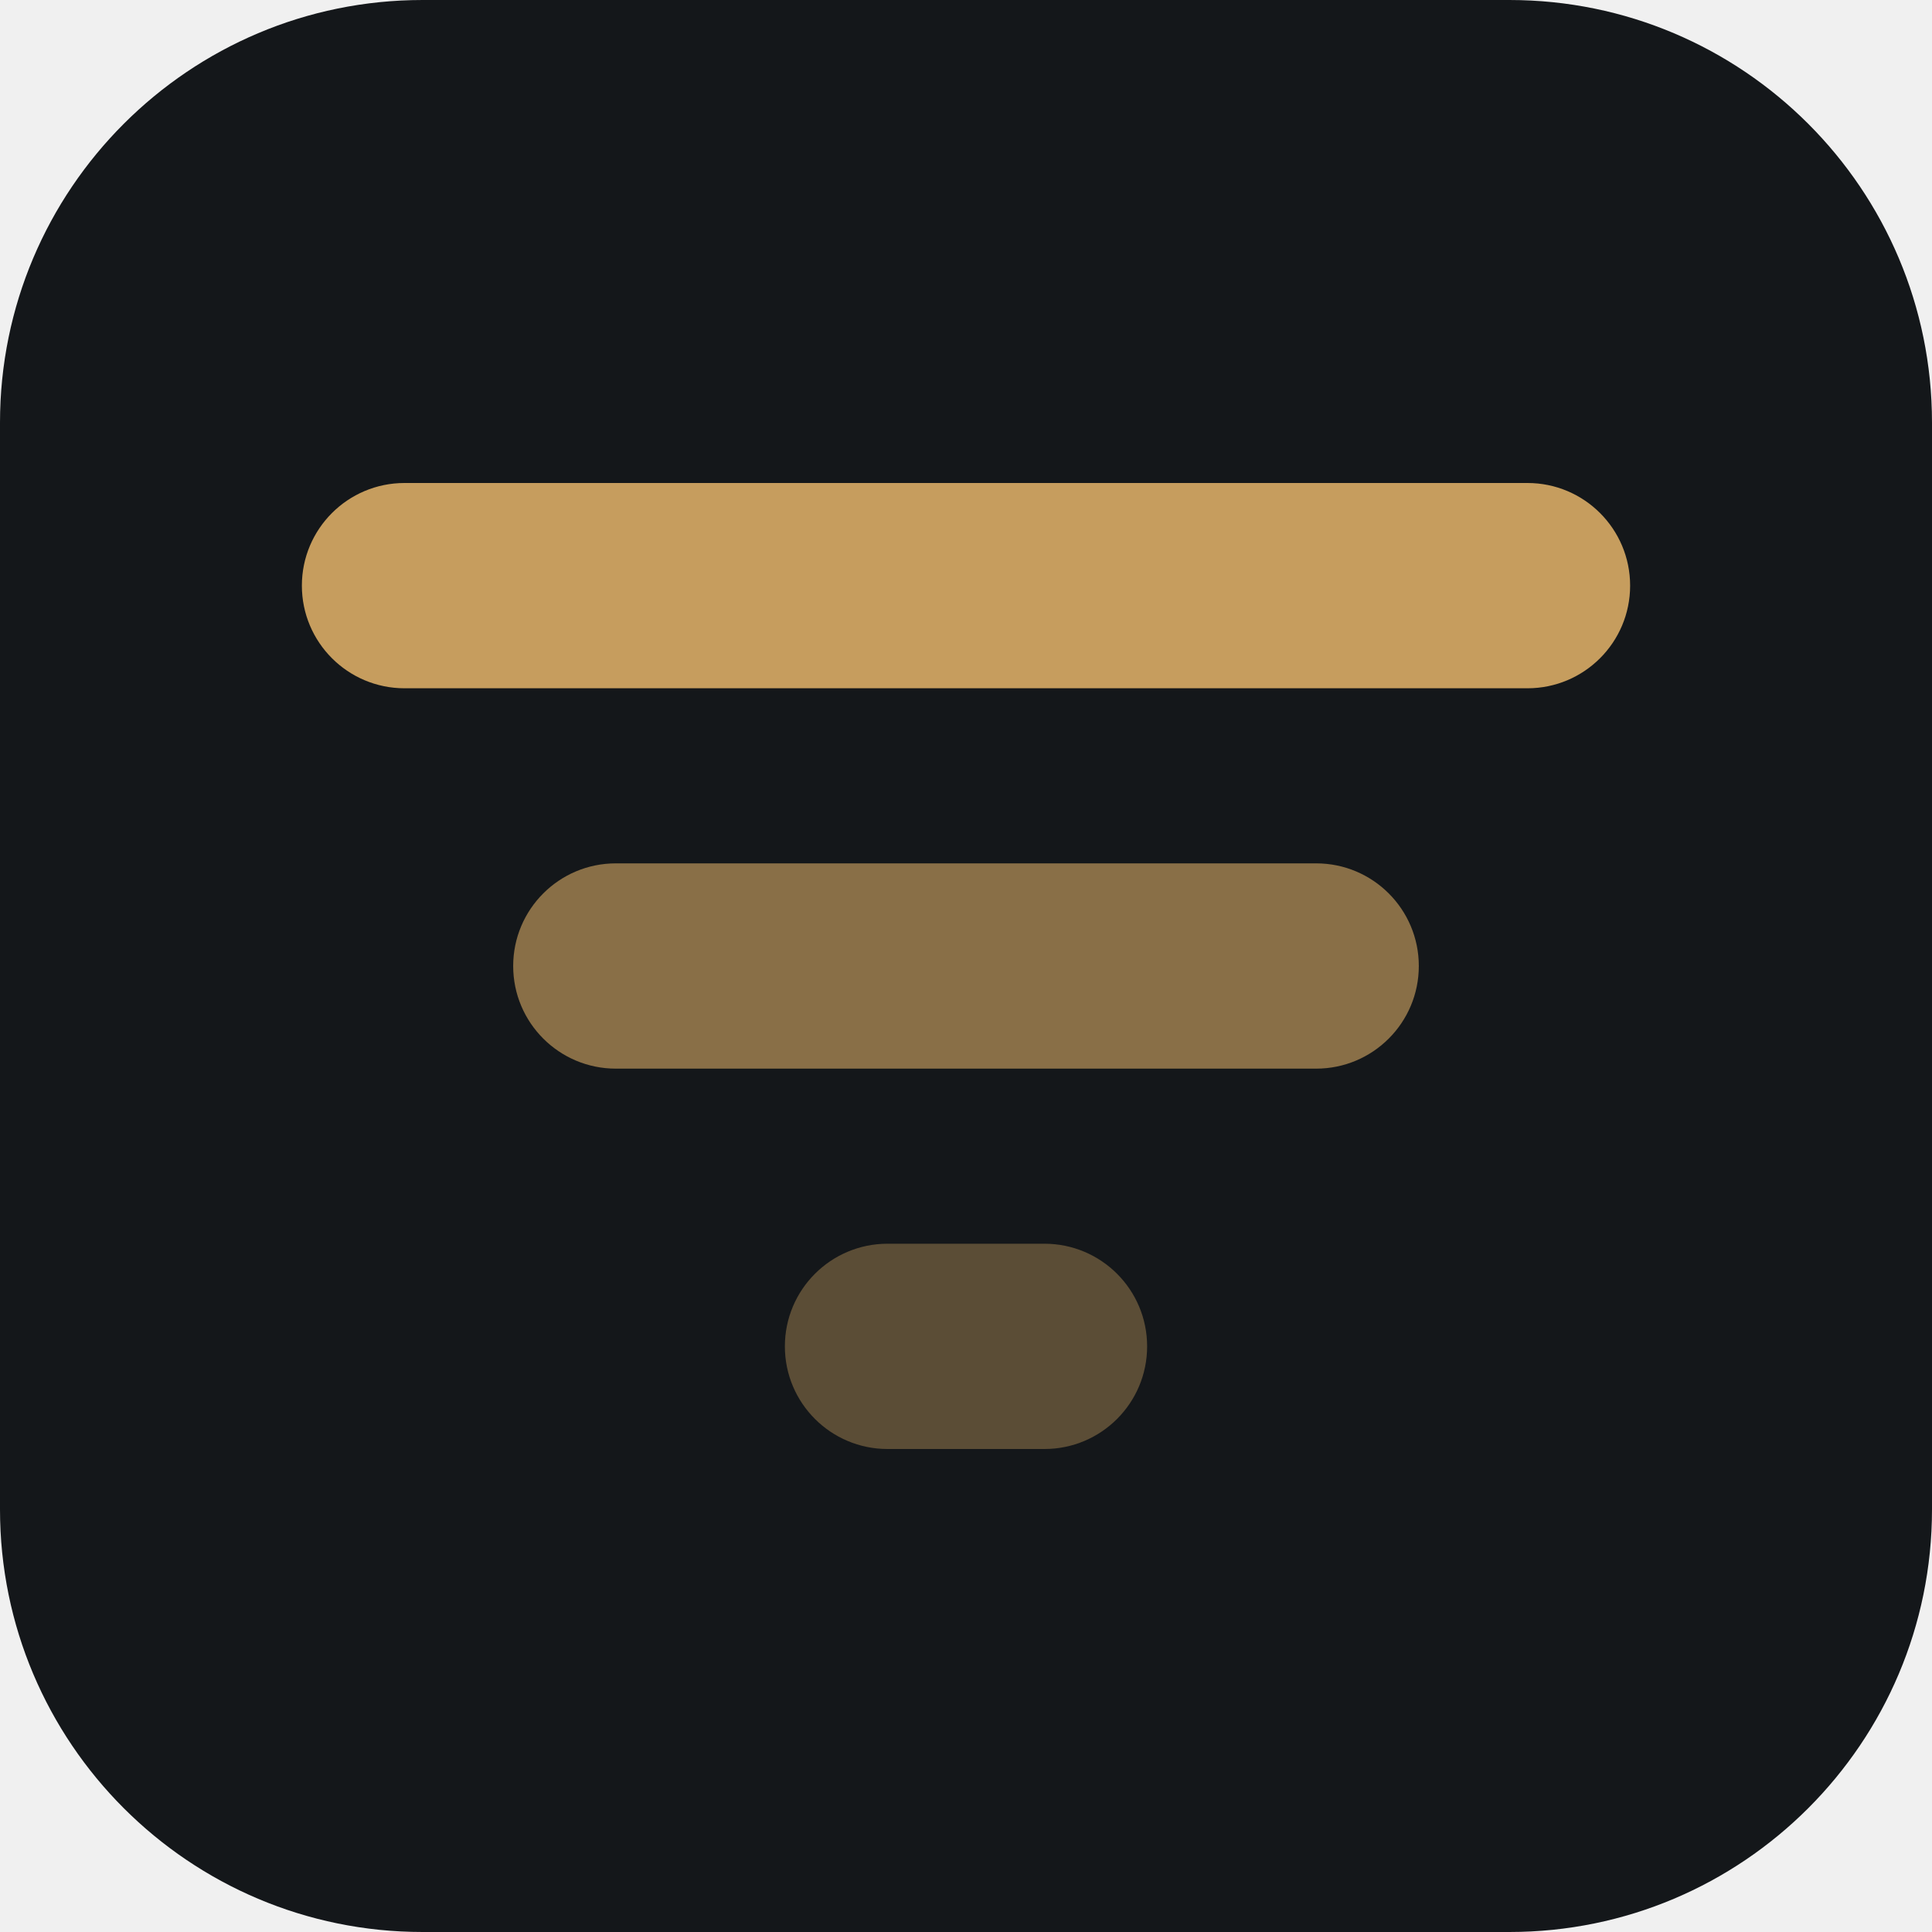
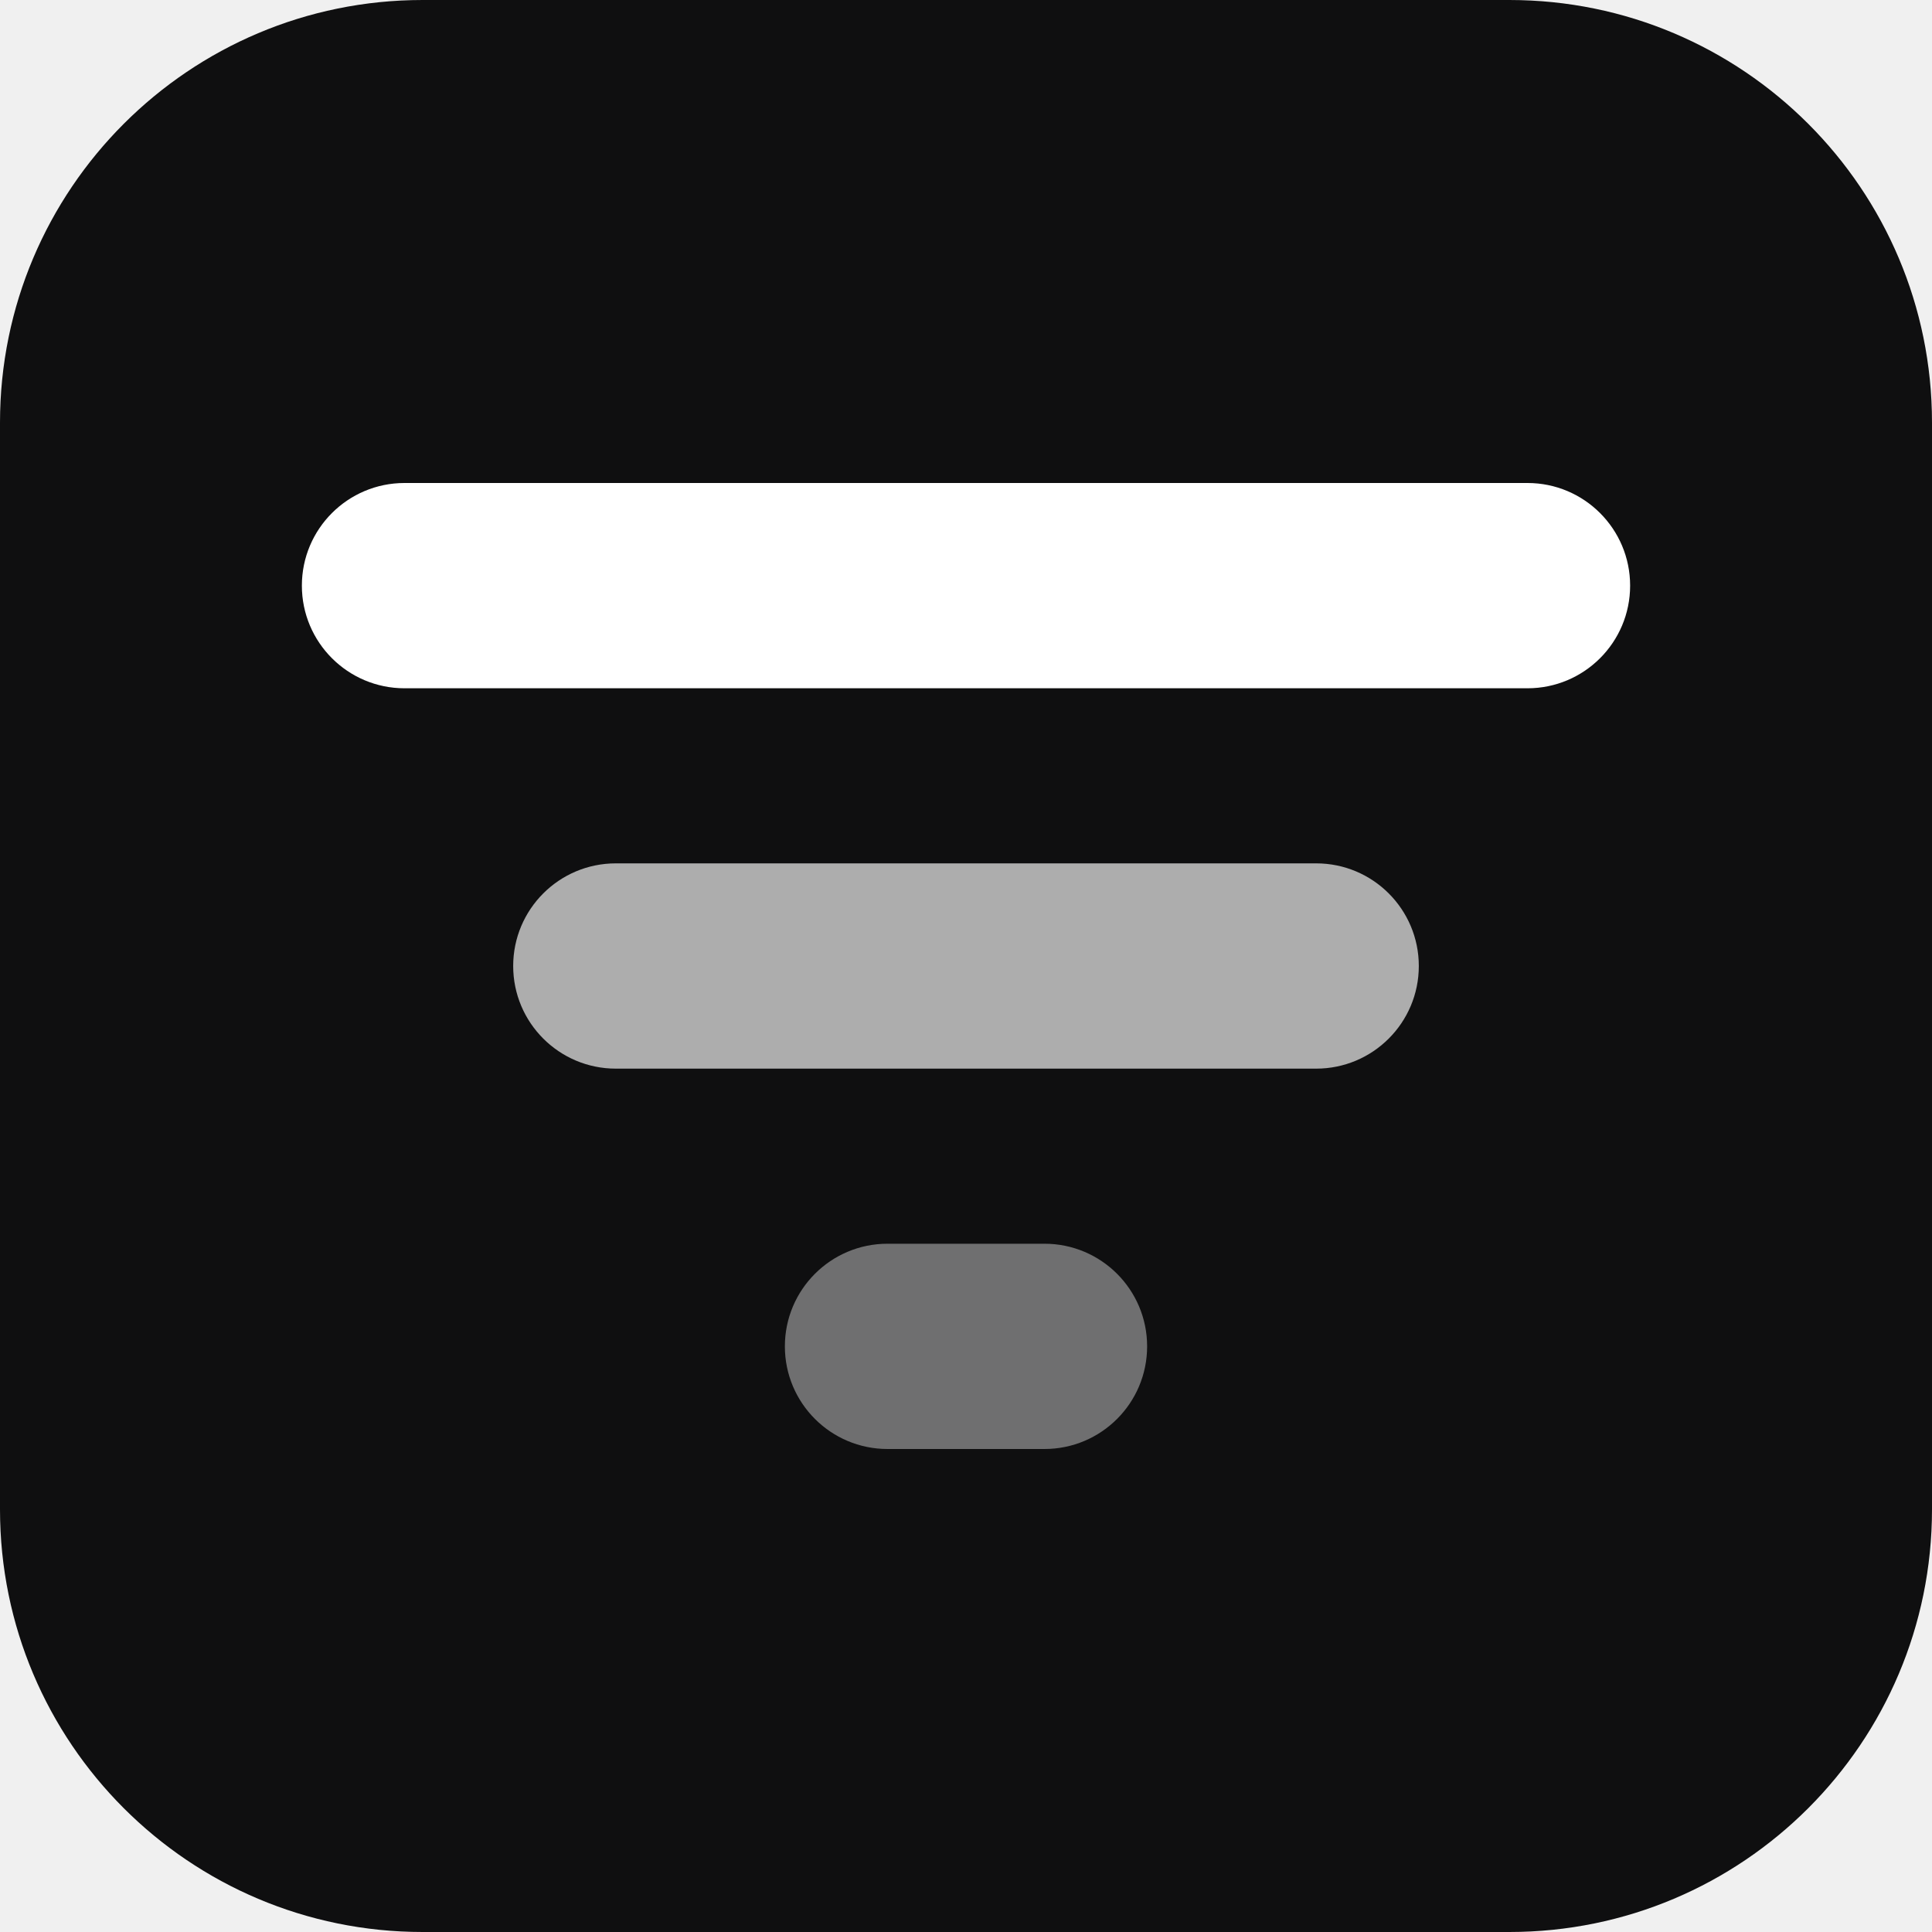
<svg xmlns="http://www.w3.org/2000/svg" viewBox="0 0 32 32">
-   <rect width="32" height="32" rx="7" fill="#14171a" />
-   <g fill="#c69d5e">
+   <rect width="32" height="32" rx="7" fill="#0f0f10" />
+   <g fill="#ffffff">
    <rect x="5" y="8" width="22" height="3.4" rx="1.7" />
    <rect x="8.5" y="14.3" width="15" height="3.4" rx="1.7" opacity="0.66" />
    <rect x="13" y="20.6" width="6" height="3.4" rx="1.7" opacity="0.4" />
  </g>
</svg>
